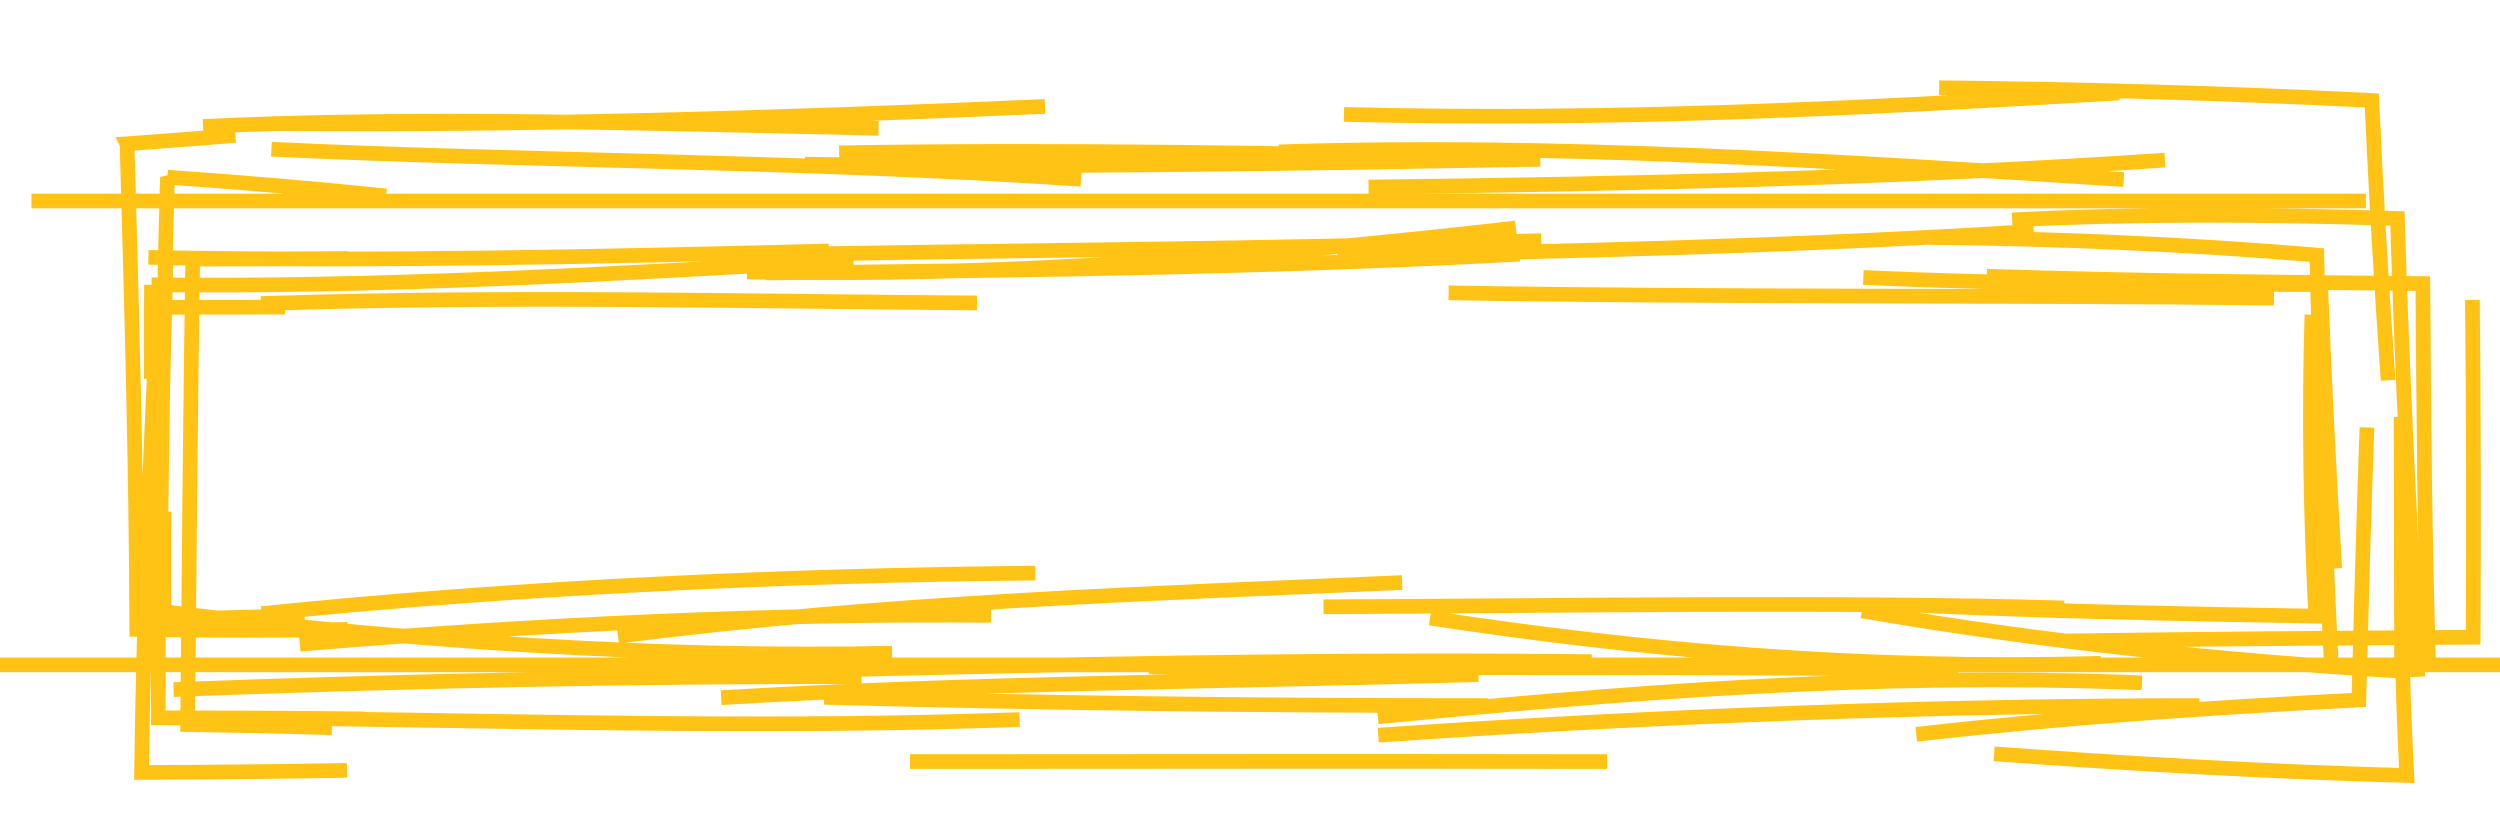
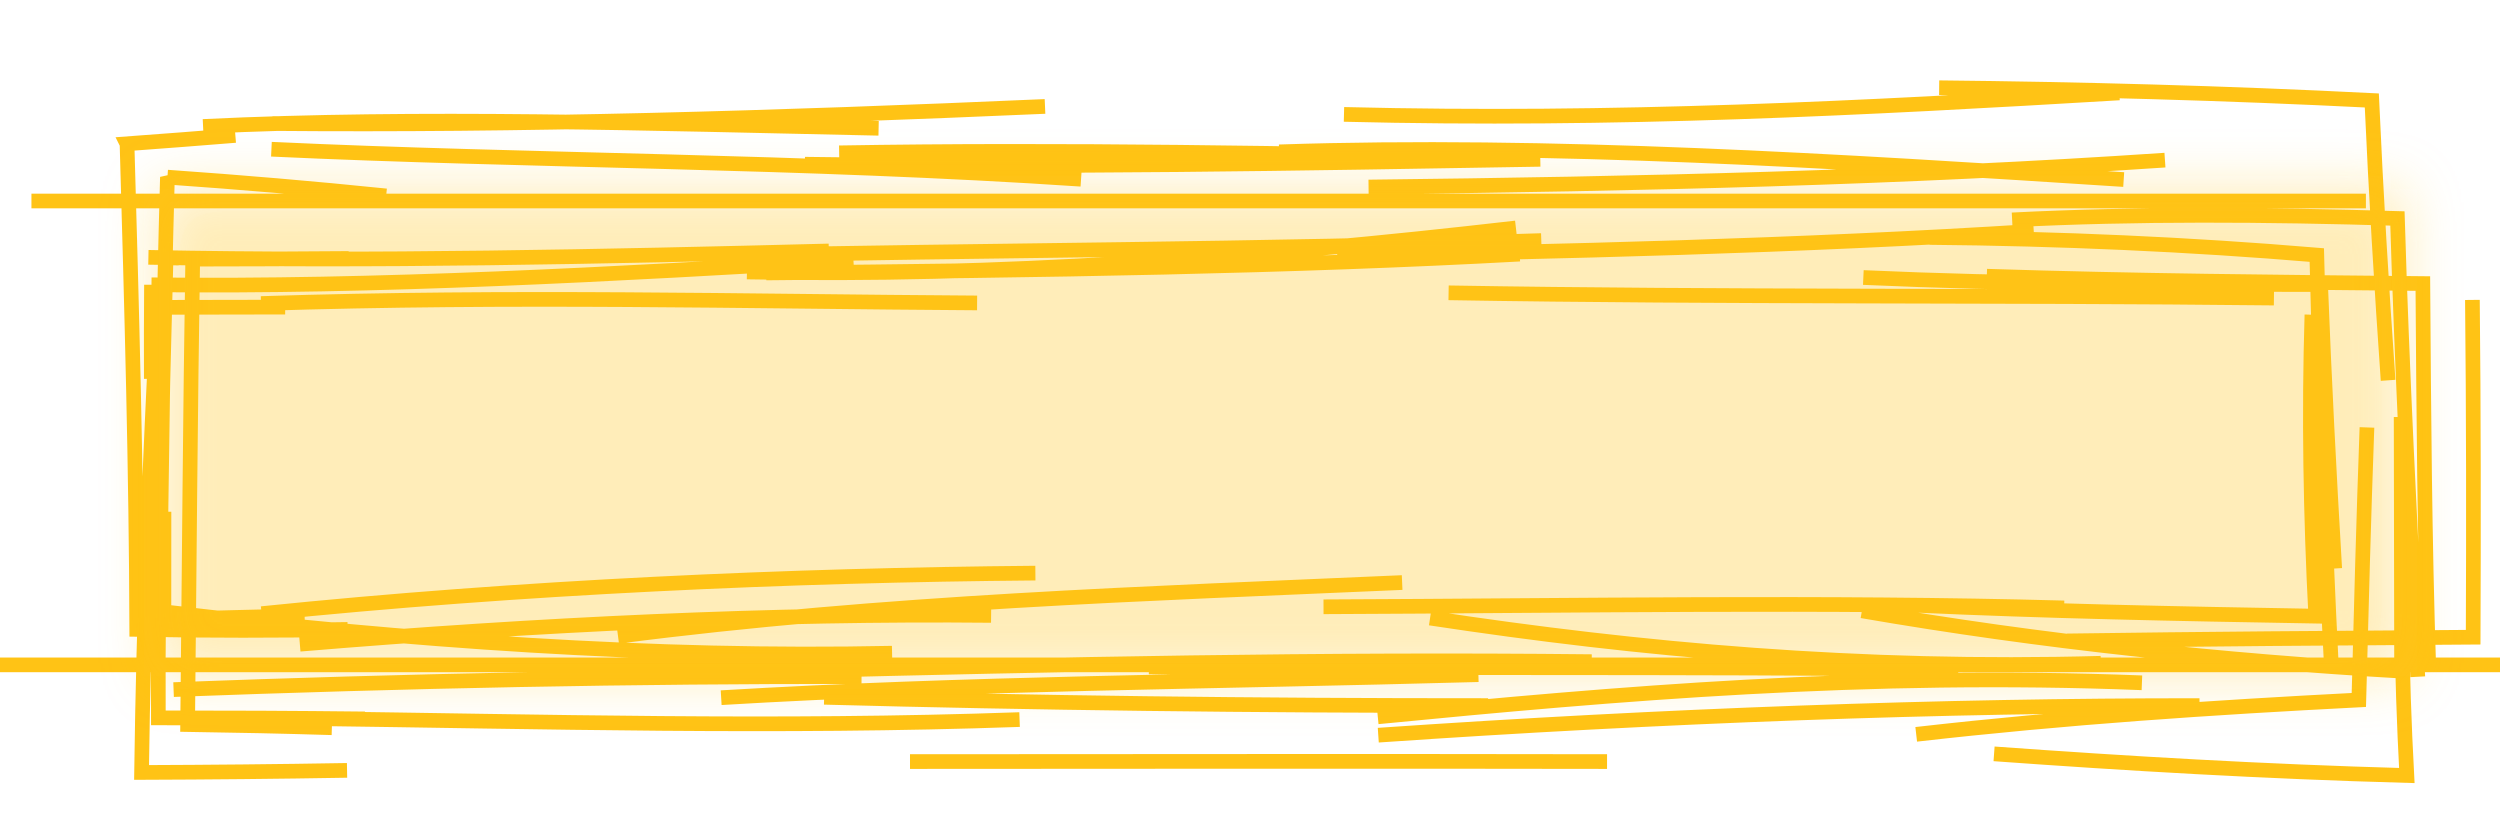
<svg xmlns="http://www.w3.org/2000/svg" width="300" height="100" id="svg3754" version="1.1">
  <defs id="defs3756">
-     </defs>
+     <linearGradient id="linearGradient5534">
+       <stop style="stop-color:#ffffff;stop-opacity:0;" offset="0" id="stop5536" />
+       <stop id="stop5544" offset="0.34" style="stop-color:#ffffff;stop-opacity:1;" />
+       <stop id="stop5542" offset="0.66" style="stop-color:#ffffff;stop-opacity:1;" />
+       <stop style="stop-color:#ffffff;stop-opacity:0;" offset="1" id="stop5538" />
+     </linearGradient>
+     <filter id="filter5606" x="-0.029" width="1.058" y="-0.135" height="1.269">
+       <feGaussianBlur stdDeviation="3.281" id="feGaussianBlur5608" />
+     </filter>
+   </defs>
  <g id="layer1" transform="translate(0,-952.3622)">
-     <path style="fill:none;stroke:#ffc315;stroke-width:1.762;stroke-linejoin:miter;stroke-miterlimit:4;stroke-opacity:1;stroke-dashoffset:1.5;" d="m 31.324,988.787 c 30.263,-0.973 57.946,-0.249 85.928,-0.073 m -16.553,-18.012 c 26.519,-0.454 54.549,0.055 83,0.644 m -23.233,11.7 c 26.483,-0.476 55.162,-1.136 83.585,-2.931 m -5.634,5.392 c 17.875,0.574 35.108,0.717 52.324,0.882 0.108,15.292 0.202,30.6 0.714,46.24 m -14.024,-42.5 c -0.369,11.986 -0.166,24.085 0.462,36.172 -16.757,-0.289 -32.638,-0.603 -48.081,-1.314 m 22.287,6.967 c -29.003,0.79 -55.211,-1.586 -80.491,-5.425 m 6.97,10.503 c -28.519,0.011 -54.514,-0.326 -79.681,-0.996 m 20.036,-9.824 c -26.176,-0.261 -54.169,1.054 -82.95,3.455 m 5.731,-1.775 c -8.299,0.16 -16.749,0.151 -25.303,0 -0.054,-18.875 -0.6,-38.403 -1.168,-58.269 -0.001,-0.002 -0.002,-0.005 -0.003,-0.007 4.334,-0.316 8.666,-0.651 13.004,-1.002 m 4.327,1.655 c 30.704,1.444 63.653,1.355 97.155,3.602 m -33.141,-1.805 c 30.82,0.424 59.126,-0.09 88.251,-0.585 m -23.559,-5.391 c 32.602,0.814 62.334,-0.75 93.04,-2.577 M 231.555,980.858 c 15.629,0.141 30.998,0.815 46.46,2.109 0.392,15.887 0.871,32.361 1.759,49.503 m 4.259,-28.816 c -0.398,10.905 -0.684,21.757 -0.973,32.704 -17.526,0.903 -35.061,2.061 -53.115,4.125 m 17.75,-15.17 c -28.504,-0.784 -58.264,-0.257 -88.873,-0.136 m 18.586,8.145 c -32.013,0.885 -61.836,1.022 -90.869,2.763 m 20.51,-5.341 c -28.604,0.603 -58.171,-1.507 -87.378,-4.967 -0.004,-3.983 -0.003,-7.985 0.007,-12.006 m 16.876,12.48 c -5.801,0.139 -11.589,0.284 -17.364,0.449 0.14,-18.03 0.42,-35.864 0.901,-53.087 8.63e-4,0.002 0.002,0.005 0.003,0.007 8.703,0.61 17.448,1.348 26.241,2.253 m -13.643,-8.686 c 29.536,0.264 60.303,-0.629 92.709,-2.053 m -39.149,17.913 c 32.204,-0.693 64.177,-0.692 98.703,-1.816 m -20.729,-6.426 c 32.536,-0.376 63.997,-1.095 95.568,-3.227 m -18.338,7.172 c 14.908,-0.755 30.412,-0.652 46.235,-0.174 0.538,18.085 1.491,36.658 2.444,54.997 m -1.999,-31.176 c 0.029,10.37 0.044,20.556 0.054,30.501 -21.585,-1.249 -43.194,-3.504 -64.761,-7.238 m 11.564,7.037 c -33.812,-0.35 -65.577,-0.106 -97.128,-0.31 m 30.391,-10.119 c -30.133,1.334 -62.273,2.317 -94.092,6.454 m 29.22,4.835 c -27.469,-0.042 -54.656,0.51 -82.555,1.558 m 18.995,4.575 c -5.757,-0.176 -11.529,-0.298 -17.308,-0.383 0.195,-18.824 0.314,-37.27 0.61,-55.847 5.34e-4,-4e-5 0.001,-8e-5 0.002,-1.2e-4 6.215,-0.007 12.45,-0.029 18.713,-0.083 m -24.033,-0.135 c 26.731,0.531 54.663,-0.084 81.651,-0.764 m -9.825,2.522 c 29.78,0.593 60.546,-1.634 92.276,-5.283 m -28.412,-9.132 c 32.426,-1.074 66.932,1.095 101.347,3.324 m -31.244,11.755 c 17.79,0.802 36.148,0.85 54.868,0.843 0.439,11.323 1.022,22.623 1.696,34.076 m 16.524,-32.231 c 0.141,13.517 0.148,26.99 0.09,40.474 -16.198,0.1 -32.489,0.216 -48.747,0.446 m 15.908,7.761 c -30.832,-0.024 -64.25,1.189 -98.547,3.551 m 25.612,-8.824 c -32.518,-0.35 -63.948,0.331 -95.729,1.113 m 28.97,-11.738 c -29.435,0.253 -61.522,1.649 -92.851,4.866 m 10.251,18.806 c -8.323,0.145 -16.537,0.219 -24.659,0.25 0.249,-18.486 0.964,-37.192 1.95,-55.813 0.002,-1.2e-4 0.004,-2.4e-4 0.005,-3.5e-4 5.075,-0.017 10.169,-0.028 15.278,-0.029 m -9.851,-21.676 c 25.856,-1.255 53.622,-0.366 81.064,0.218 m -13.482,17.36 c 33.948,-0.309 63.165,-0.77 90.41,-2.259 m -8.531,4.642 c 33.587,0.57 65.496,0.254 99.042,0.631 m -40.173,-25.24 c 16.903,0.172 34.21,0.635 51.918,1.526 0.499,11.02 1.151,22.204 1.955,33.585 m 1.912,9.746 c -0.508,12.858 -0.324,25.385 0.335,37.679 -17.282,-0.48 -33.574,-1.446 -49.531,-2.602 m 17.742,-8.527 c -32.935,-1.29 -62.719,1.254 -91.694,4.083 m 27.51,5.37 c -28.239,-0.054 -55.878,-0.01 -83.646,0 m 13.149,-5.04 c -29.289,1.032 -56.976,0.243 -85.569,-0.126 m 7.009,0.047 c -8.429,-0.095 -16.671,-0.131 -24.788,-0.126 -0.096,-18.544 0.465,-36.873 0.923,-55.196 8.23e-4,4.2e-4 0.002,8.3e-4 0.003,0.001 0.509,0.006 1.018,0.012 1.528,0.019 m -3.297,14.496 c -0.015,-3.722 -0.008,-7.486 0.019,-11.288 2.39e-4,3.8e-4 4.79e-4,7.6e-4 7.22e-4,0.001 27.123,0.303 55.274,-1.25 84.233,-2.969 m -98.638,-7.088 160.859,0 m -24.239,0 143.516,0 m 74.995,55.666 -149.141,0 m 41.7,0 -190.156,0 m 51.895,0 -169.531,0" id="rect3764" />
+     <path style="fill:none;stroke:#ffc315;stroke-width:1.762;stroke-linejoin:miter;stroke-miterlimit:4;stroke-opacity:1;stroke-dashoffset:1.5" d="m 31.324,988.787 c 30.263,-0.973 57.946,-0.249 85.928,-0.073 m -16.553,-18.012 c 26.519,-0.454 54.549,0.055 83,0.644 m -23.233,11.7 c 26.483,-0.476 55.162,-1.136 83.585,-2.931 m -5.634,5.392 c 17.875,0.574 35.108,0.717 52.324,0.882 0.108,15.292 0.202,30.6 0.714,46.24 m -14.024,-42.5 c -0.369,11.986 -0.166,24.085 0.462,36.172 -16.757,-0.289 -32.638,-0.603 -48.081,-1.314 m 22.287,6.967 c -29.003,0.79 -55.211,-1.586 -80.491,-5.425 m 6.97,10.503 c -28.519,0.011 -54.514,-0.326 -79.681,-0.996 m 20.036,-9.824 c -26.176,-0.261 -54.169,1.054 -82.95,3.455 m 5.731,-1.775 c -8.299,0.16 -16.749,0.151 -25.303,0 -0.054,-18.875 -0.6,-38.403 -1.168,-58.269 -0.001,-0.002 -0.002,-0.005 -0.003,-0.007 4.334,-0.316 8.666,-0.651 13.004,-1.002 m 4.327,1.655 c 30.704,1.444 63.653,1.355 97.155,3.602 m -33.141,-1.805 c 30.82,0.424 59.126,-0.09 88.251,-0.585 m -23.559,-5.391 c 32.602,0.814 62.334,-0.75 93.04,-2.577 M 231.555,980.858 c 15.629,0.141 30.998,0.815 46.46,2.109 0.392,15.887 0.871,32.361 1.759,49.503 m 4.259,-28.816 c -0.398,10.905 -0.684,21.757 -0.973,32.704 -17.526,0.903 -35.061,2.061 -53.115,4.125 m 17.75,-15.17 c -28.504,-0.784 -58.264,-0.257 -88.873,-0.136 m 18.586,8.145 c -32.013,0.885 -61.836,1.022 -90.869,2.763 m 20.51,-5.341 c -28.604,0.603 -58.171,-1.507 -87.378,-4.967 -0.004,-3.983 -0.003,-7.985 0.007,-12.006 m 16.876,12.48 c -5.801,0.139 -11.589,0.284 -17.364,0.449 0.14,-18.03 0.42,-35.864 0.901,-53.087 8.63e-4,0.002 0.002,0.005 0.003,0.007 8.703,0.61 17.448,1.348 26.241,2.253 m -13.643,-8.686 c 29.536,0.264 60.303,-0.629 92.709,-2.053 m -39.149,17.913 c 32.204,-0.693 64.177,-0.692 98.703,-1.816 m -20.729,-6.426 c 32.536,-0.376 63.997,-1.095 95.568,-3.227 m -18.338,7.172 c 14.908,-0.755 30.412,-0.652 46.235,-0.174 0.538,18.085 1.491,36.658 2.444,54.997 m -1.999,-31.176 c 0.029,10.37 0.044,20.556 0.054,30.501 -21.585,-1.249 -43.194,-3.504 -64.761,-7.238 m 11.564,7.037 c -33.812,-0.35 -65.577,-0.106 -97.128,-0.31 m 30.391,-10.119 c -30.133,1.334 -62.273,2.317 -94.092,6.454 m 29.22,4.835 c -27.469,-0.042 -54.656,0.51 -82.555,1.558 m 18.995,4.575 c -5.757,-0.176 -11.529,-0.298 -17.308,-0.383 0.195,-18.824 0.314,-37.27 0.61,-55.847 5.34e-4,-4e-5 0.001,-8e-5 0.002,-1.2e-4 6.215,-0.007 12.45,-0.029 18.713,-0.083 m -24.033,-0.135 c 26.731,0.531 54.663,-0.084 81.651,-0.764 m -9.825,2.522 c 29.78,0.593 60.546,-1.634 92.276,-5.283 m -28.412,-9.132 c 32.426,-1.074 66.932,1.095 101.347,3.324 m -31.244,11.755 c 17.79,0.802 36.148,0.85 54.868,0.843 0.439,11.323 1.022,22.623 1.696,34.076 m 16.524,-32.231 c 0.141,13.517 0.148,26.99 0.09,40.474 -16.198,0.1 -32.489,0.216 -48.747,0.446 m 15.908,7.761 c -30.832,-0.024 -64.25,1.189 -98.547,3.551 m 25.612,-8.824 c -32.518,-0.35 -63.948,0.331 -95.729,1.113 m 28.97,-11.738 c -29.435,0.253 -61.522,1.649 -92.851,4.866 m 10.251,18.806 c -8.323,0.145 -16.537,0.219 -24.659,0.25 0.249,-18.486 0.964,-37.192 1.95,-55.813 0.002,-1.2e-4 0.004,-2.4e-4 0.005,-3.5e-4 5.075,-0.017 10.169,-0.028 15.278,-0.029 m -9.851,-21.676 c 25.856,-1.255 53.622,-0.366 81.064,0.218 m -13.482,17.36 c 33.948,-0.309 63.165,-0.77 90.41,-2.259 m -8.531,4.642 c 33.587,0.57 65.496,0.254 99.042,0.631 m -40.173,-25.24 c 16.903,0.172 34.21,0.635 51.918,1.526 0.499,11.02 1.151,22.204 1.955,33.585 m 1.912,9.746 c -0.508,12.858 -0.324,25.385 0.335,37.679 -17.282,-0.48 -33.574,-1.446 -49.531,-2.602 m 17.742,-8.527 c -32.935,-1.29 -62.719,1.254 -91.694,4.083 m 27.51,5.37 c -28.239,-0.054 -55.878,-0.01 -83.646,0 m 13.149,-5.04 c -29.289,1.032 -56.976,0.243 -85.569,-0.126 m 7.009,0.047 c -8.429,-0.095 -16.671,-0.131 -24.788,-0.126 -0.096,-18.544 0.465,-36.873 0.923,-55.196 8.23e-4,4.2e-4 0.002,8.3e-4 0.003,0.001 0.509,0.006 1.018,0.012 1.528,0.019 m -3.297,14.496 c -0.015,-3.722 -0.008,-7.486 0.019,-11.288 2.39e-4,3.8e-4 4.79e-4,7.6e-4 7.22e-4,0.001 27.123,0.303 55.274,-1.25 84.233,-2.969 m -98.638,-7.088 160.859,0 m -24.239,0 143.516,0 m 74.995,55.666 -149.141,0 m 41.7,0 -190.156,0 m 51.895,0 -169.531,0" id="rect3764" />
+     <rect style="fill:#ffc315;stroke:none;stroke-width:1;stroke-linejoin:miter;stroke-miterlimit:4;stroke-opacity:1;stroke-dasharray:none;stroke-dashoffset:1.5;fill-opacity:1;opacity:0.304;filter:url(#filter5606)" id="rect5532" width="269.643" height="58.454" x="18.856" y="22.69" transform="translate(0,952.3622)" />
  </g>
</svg>
